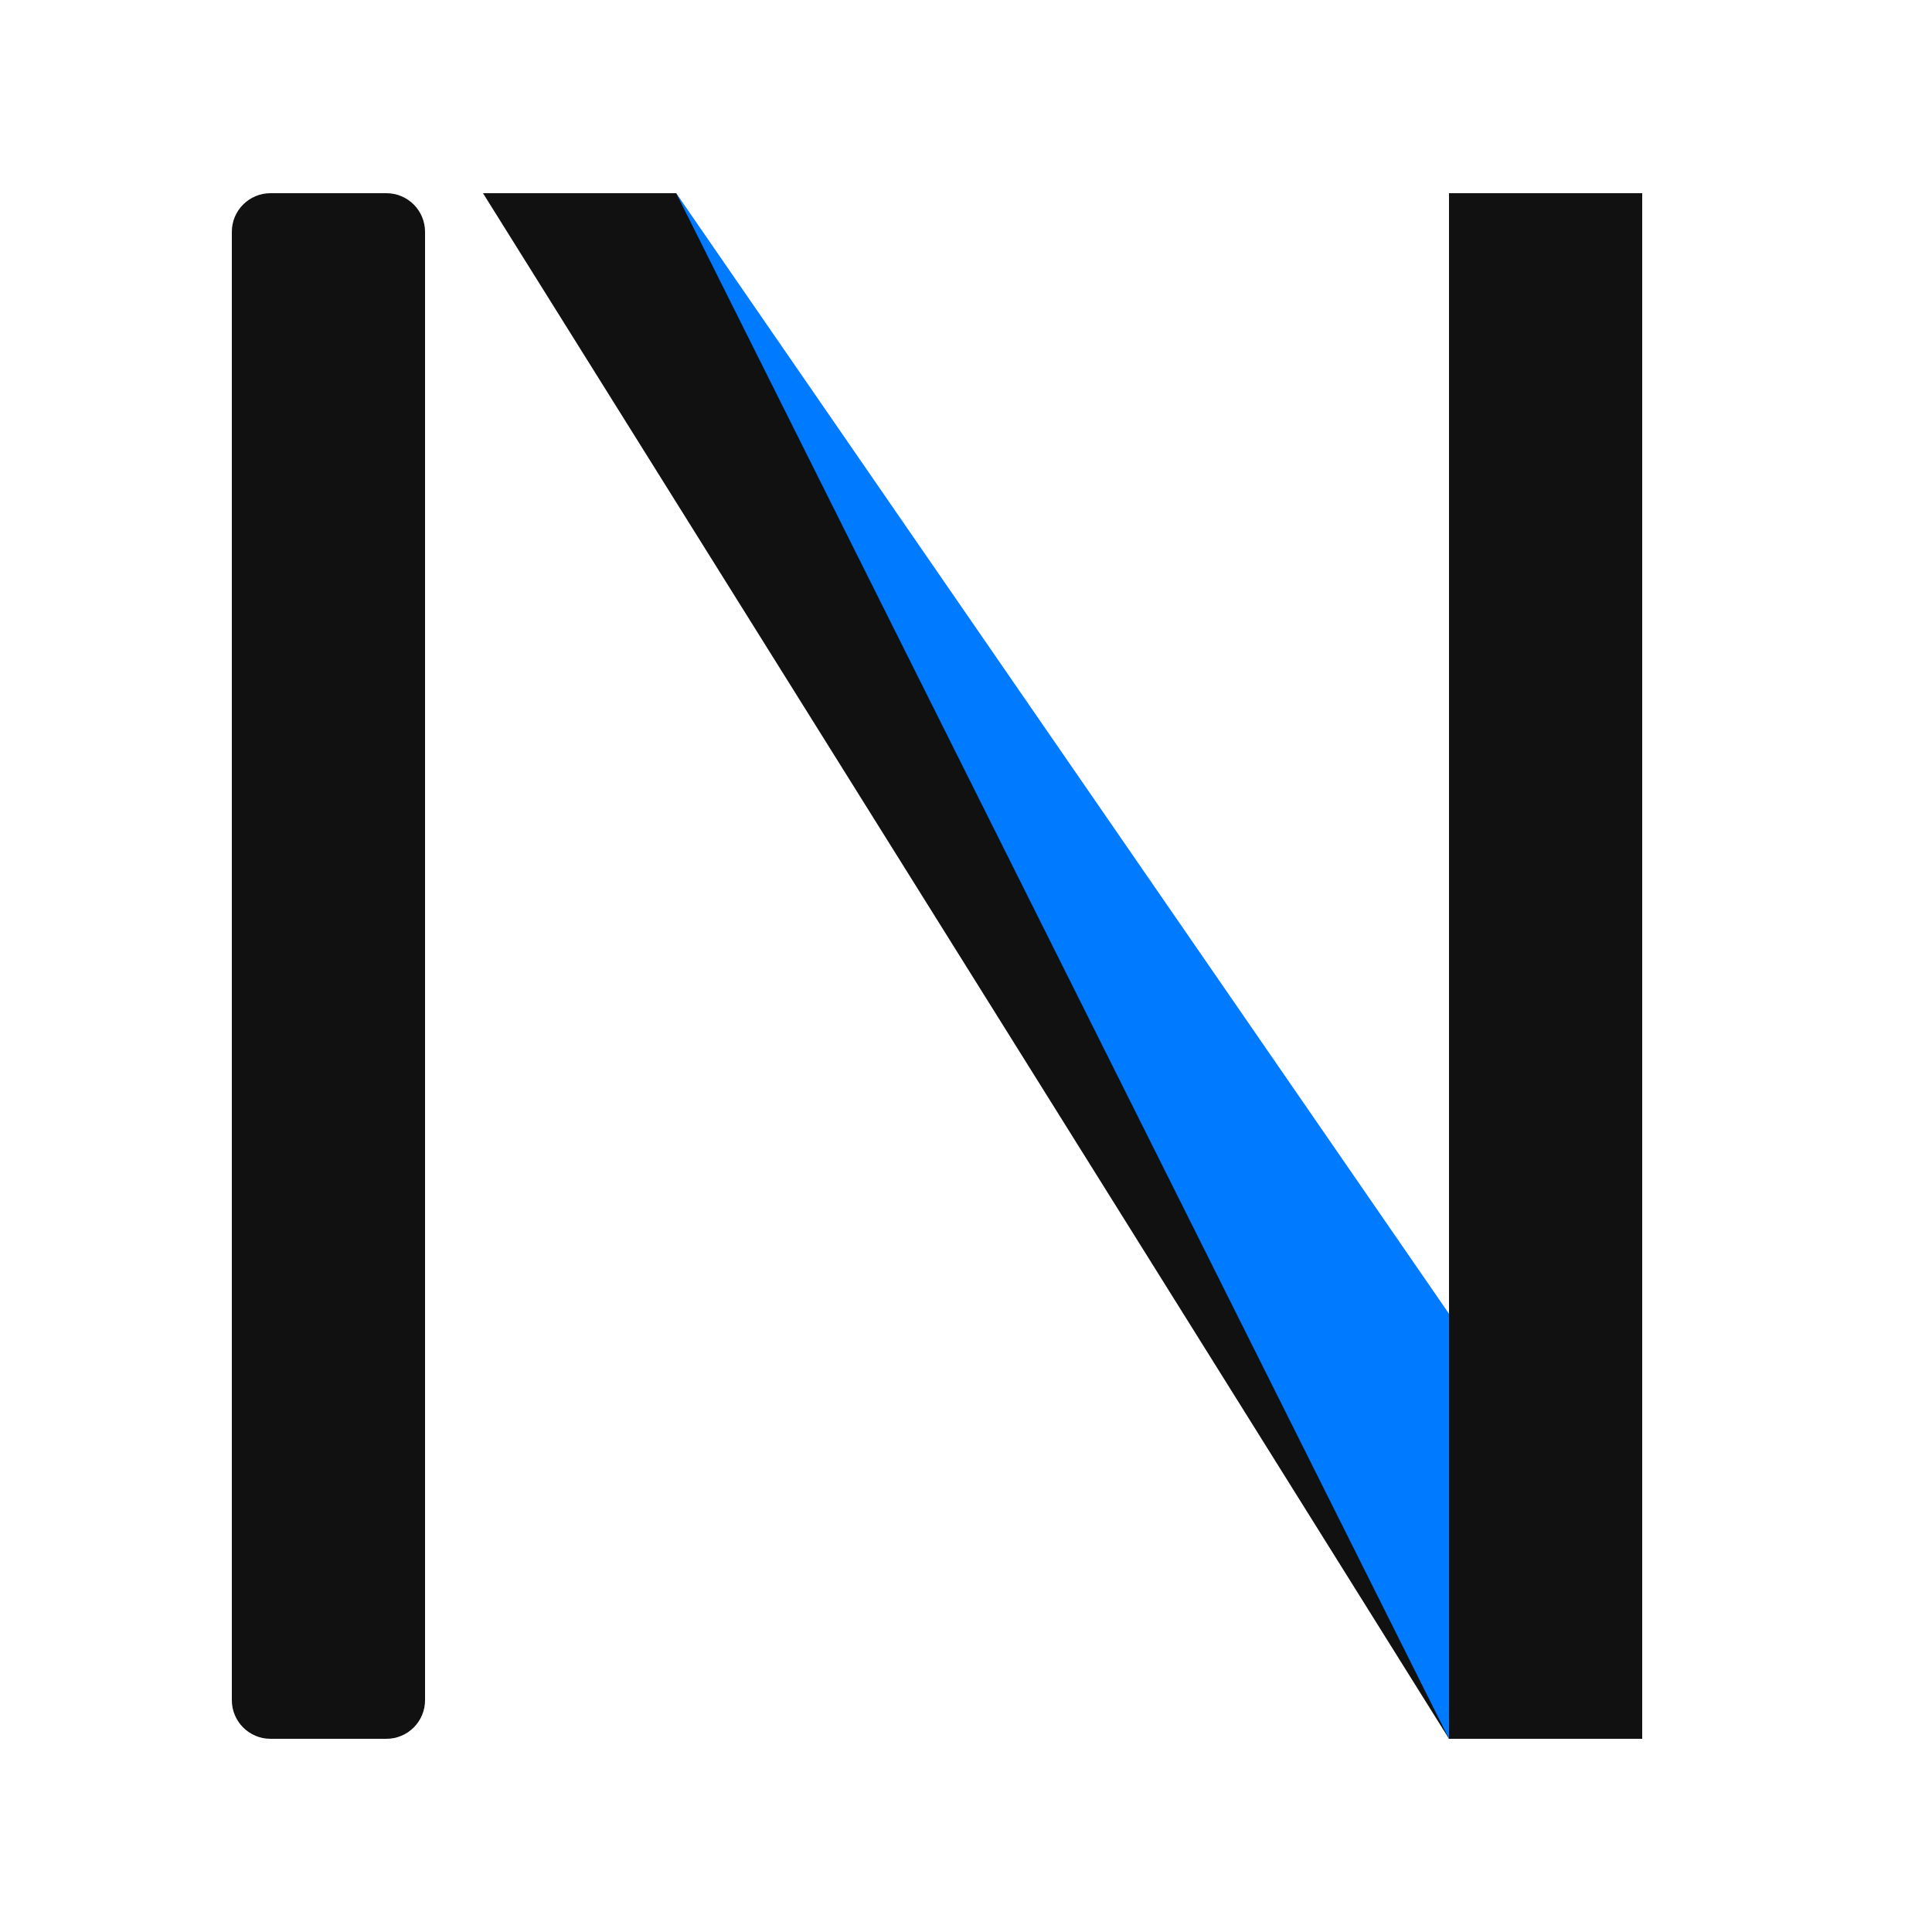
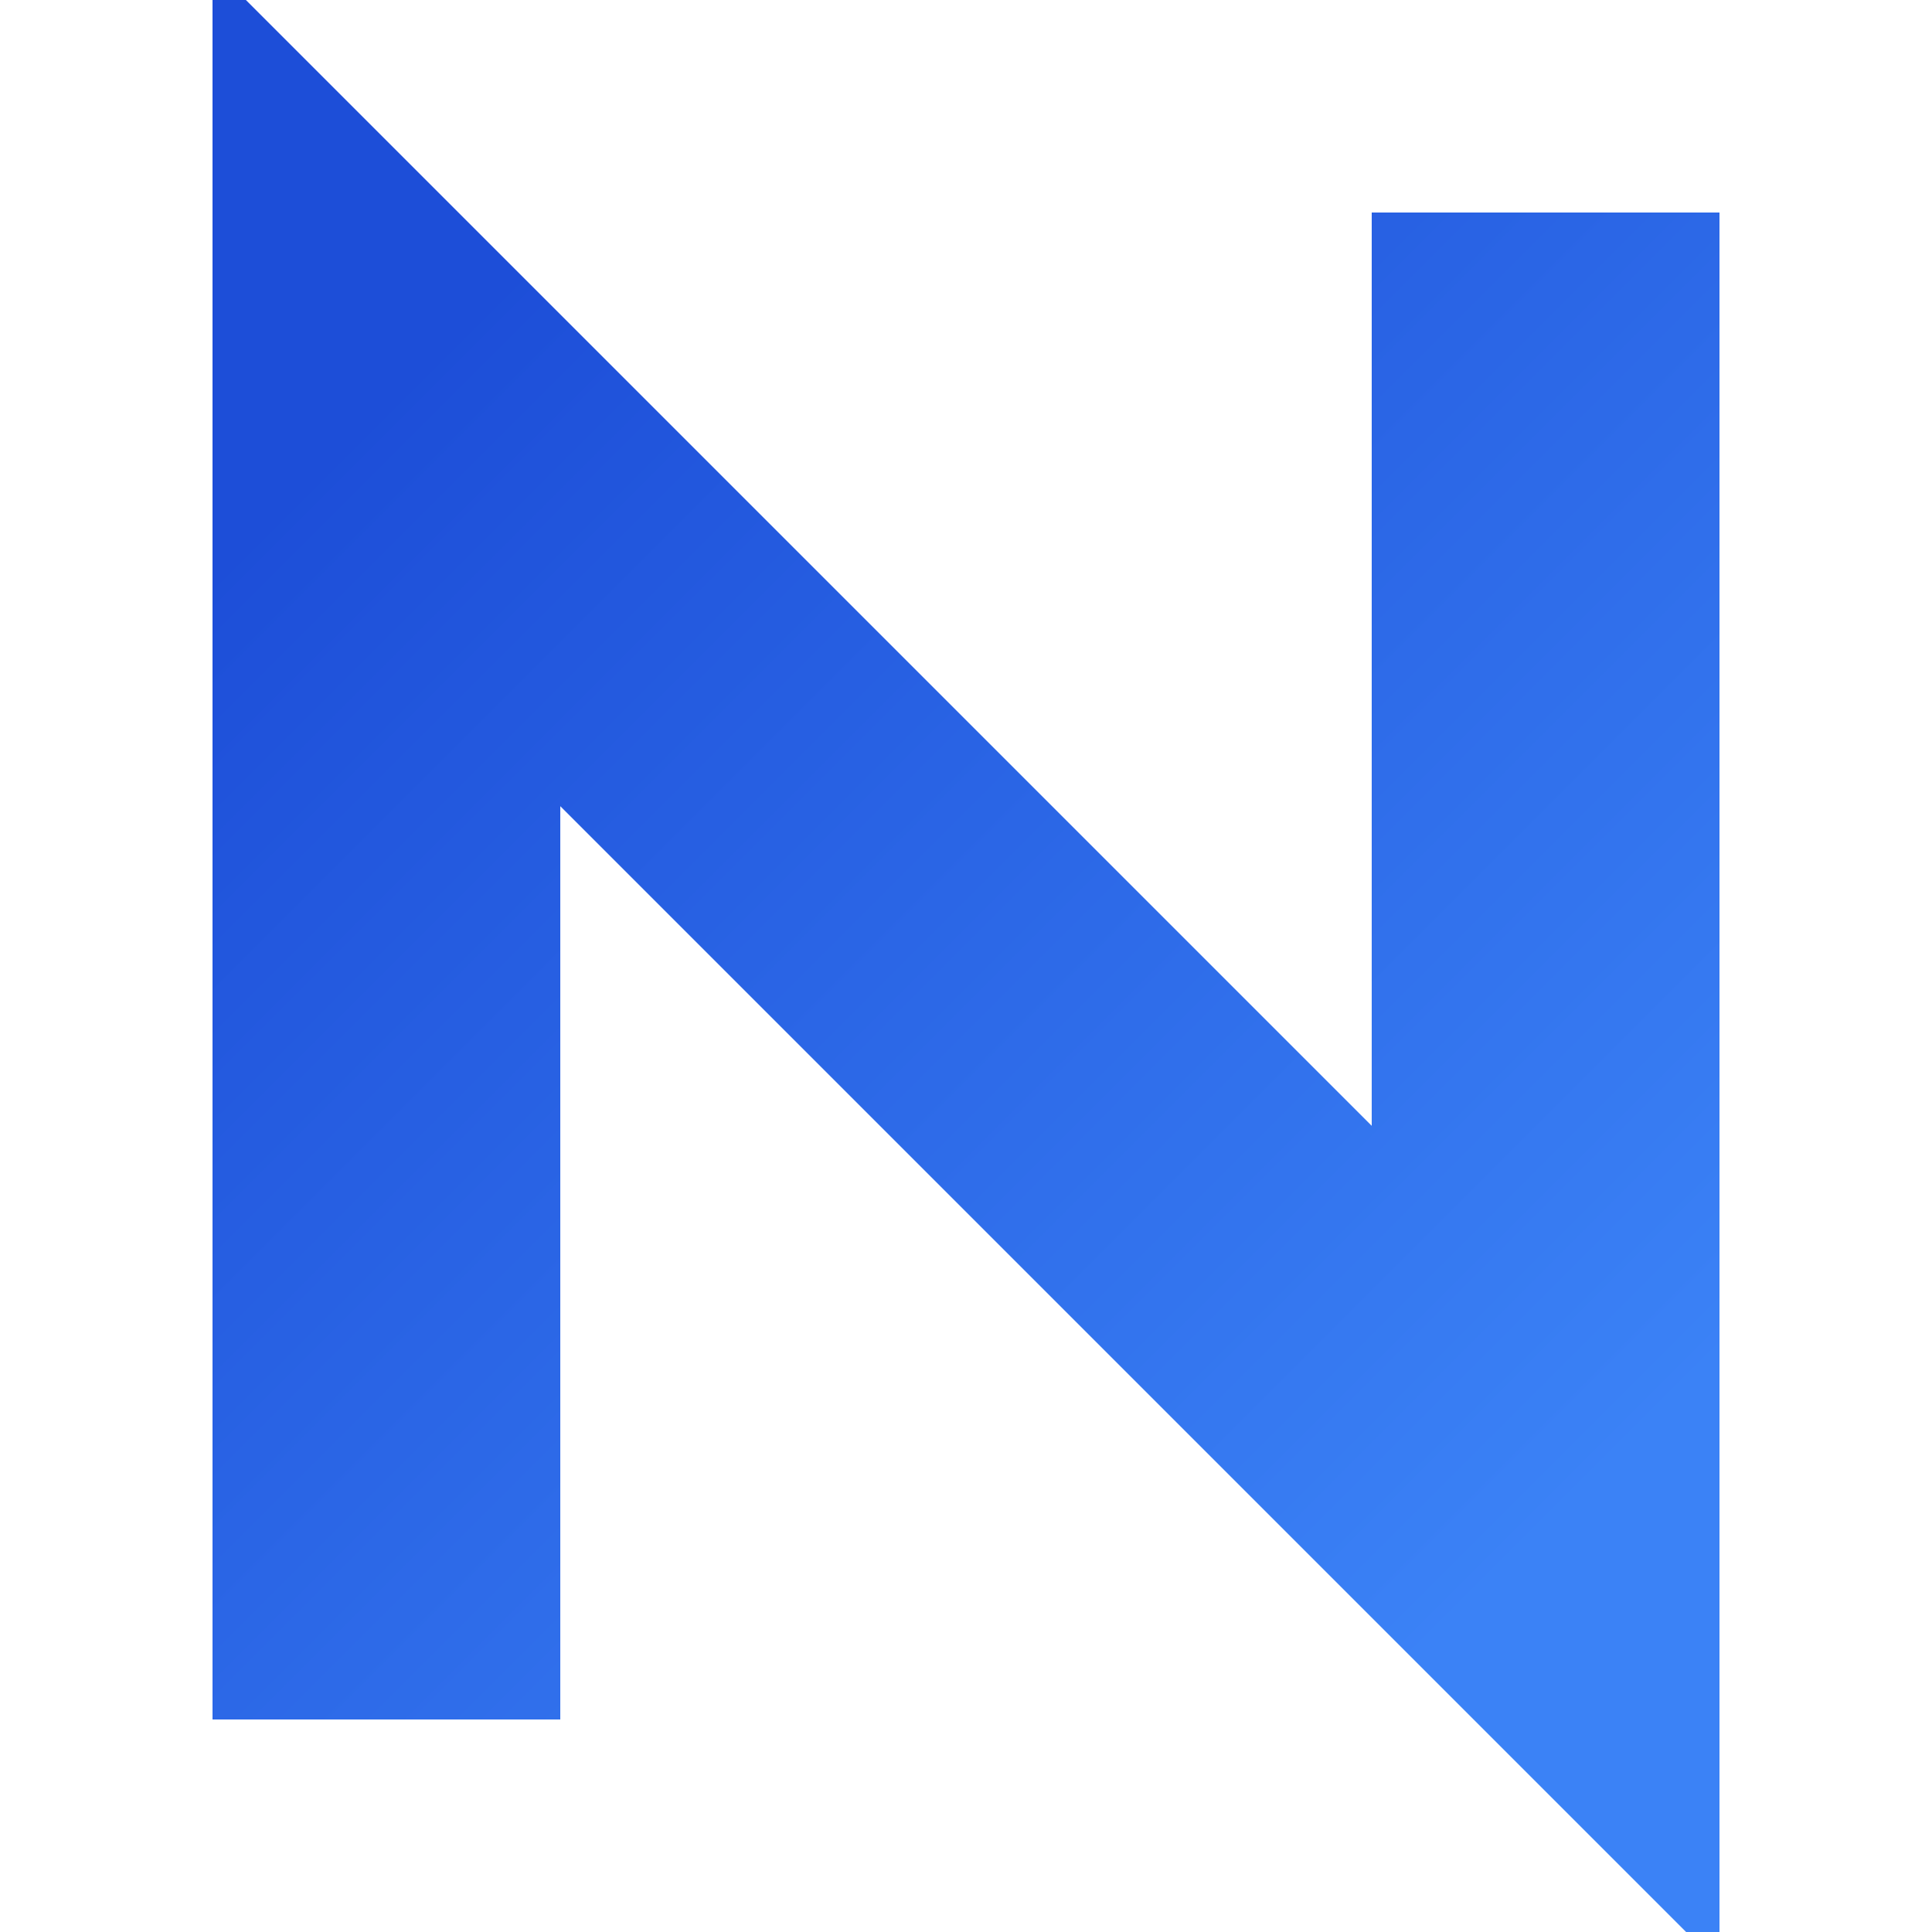
- <svg xmlns="http://www.w3.org/2000/svg" viewBox="0 0 100 100" width="100" height="100" role="img" aria-label="Nordic Code Works logo" shape-rendering="geometricPrecision" text-rendering="geometricPrecision" preserveAspectRatio="xMidYMid meet">
-   <style>
-     .main { fill: #111; }
-     .accent { fill: #007aff; }
-     @media (prefers-color-scheme: dark) {
-      .main   { fill: #f0f0f0; }
-      .accent { fill: #66b1ff; }
-     }
-   </style>
-   <rect class="main" x="12" y="10" width="10" height="80" rx="2" />
-   <path d="M25 10 L75 90 L85 90 L35 10 Z" class="main" />
-   <path d="M35 10 L75 68 L75 90 L35 10 Z" class="accent" />
-   <rect class="main" x="75" y="10" width="10" height="80" />
+ <svg xmlns="http://www.w3.org/2000/svg" viewBox="0 0 100 100">
+   <defs>
+     <linearGradient id="grad" x1="0%" y1="0%" x2="100%" y2="100%">
+       <stop offset="0%" stop-color="#1d4ed8" />
+       <stop offset="100%" stop-color="#3b82f6" />
+     </linearGradient>
+   </defs>
+   <rect width="100" height="100" fill="none" />
+   <path d="M20 80 L20 20 L80 80 L80 20" fill="none" stroke="url(#grad)" stroke-width="18" stroke-linecap="square" stroke-linejoin="miter" />
</svg>
